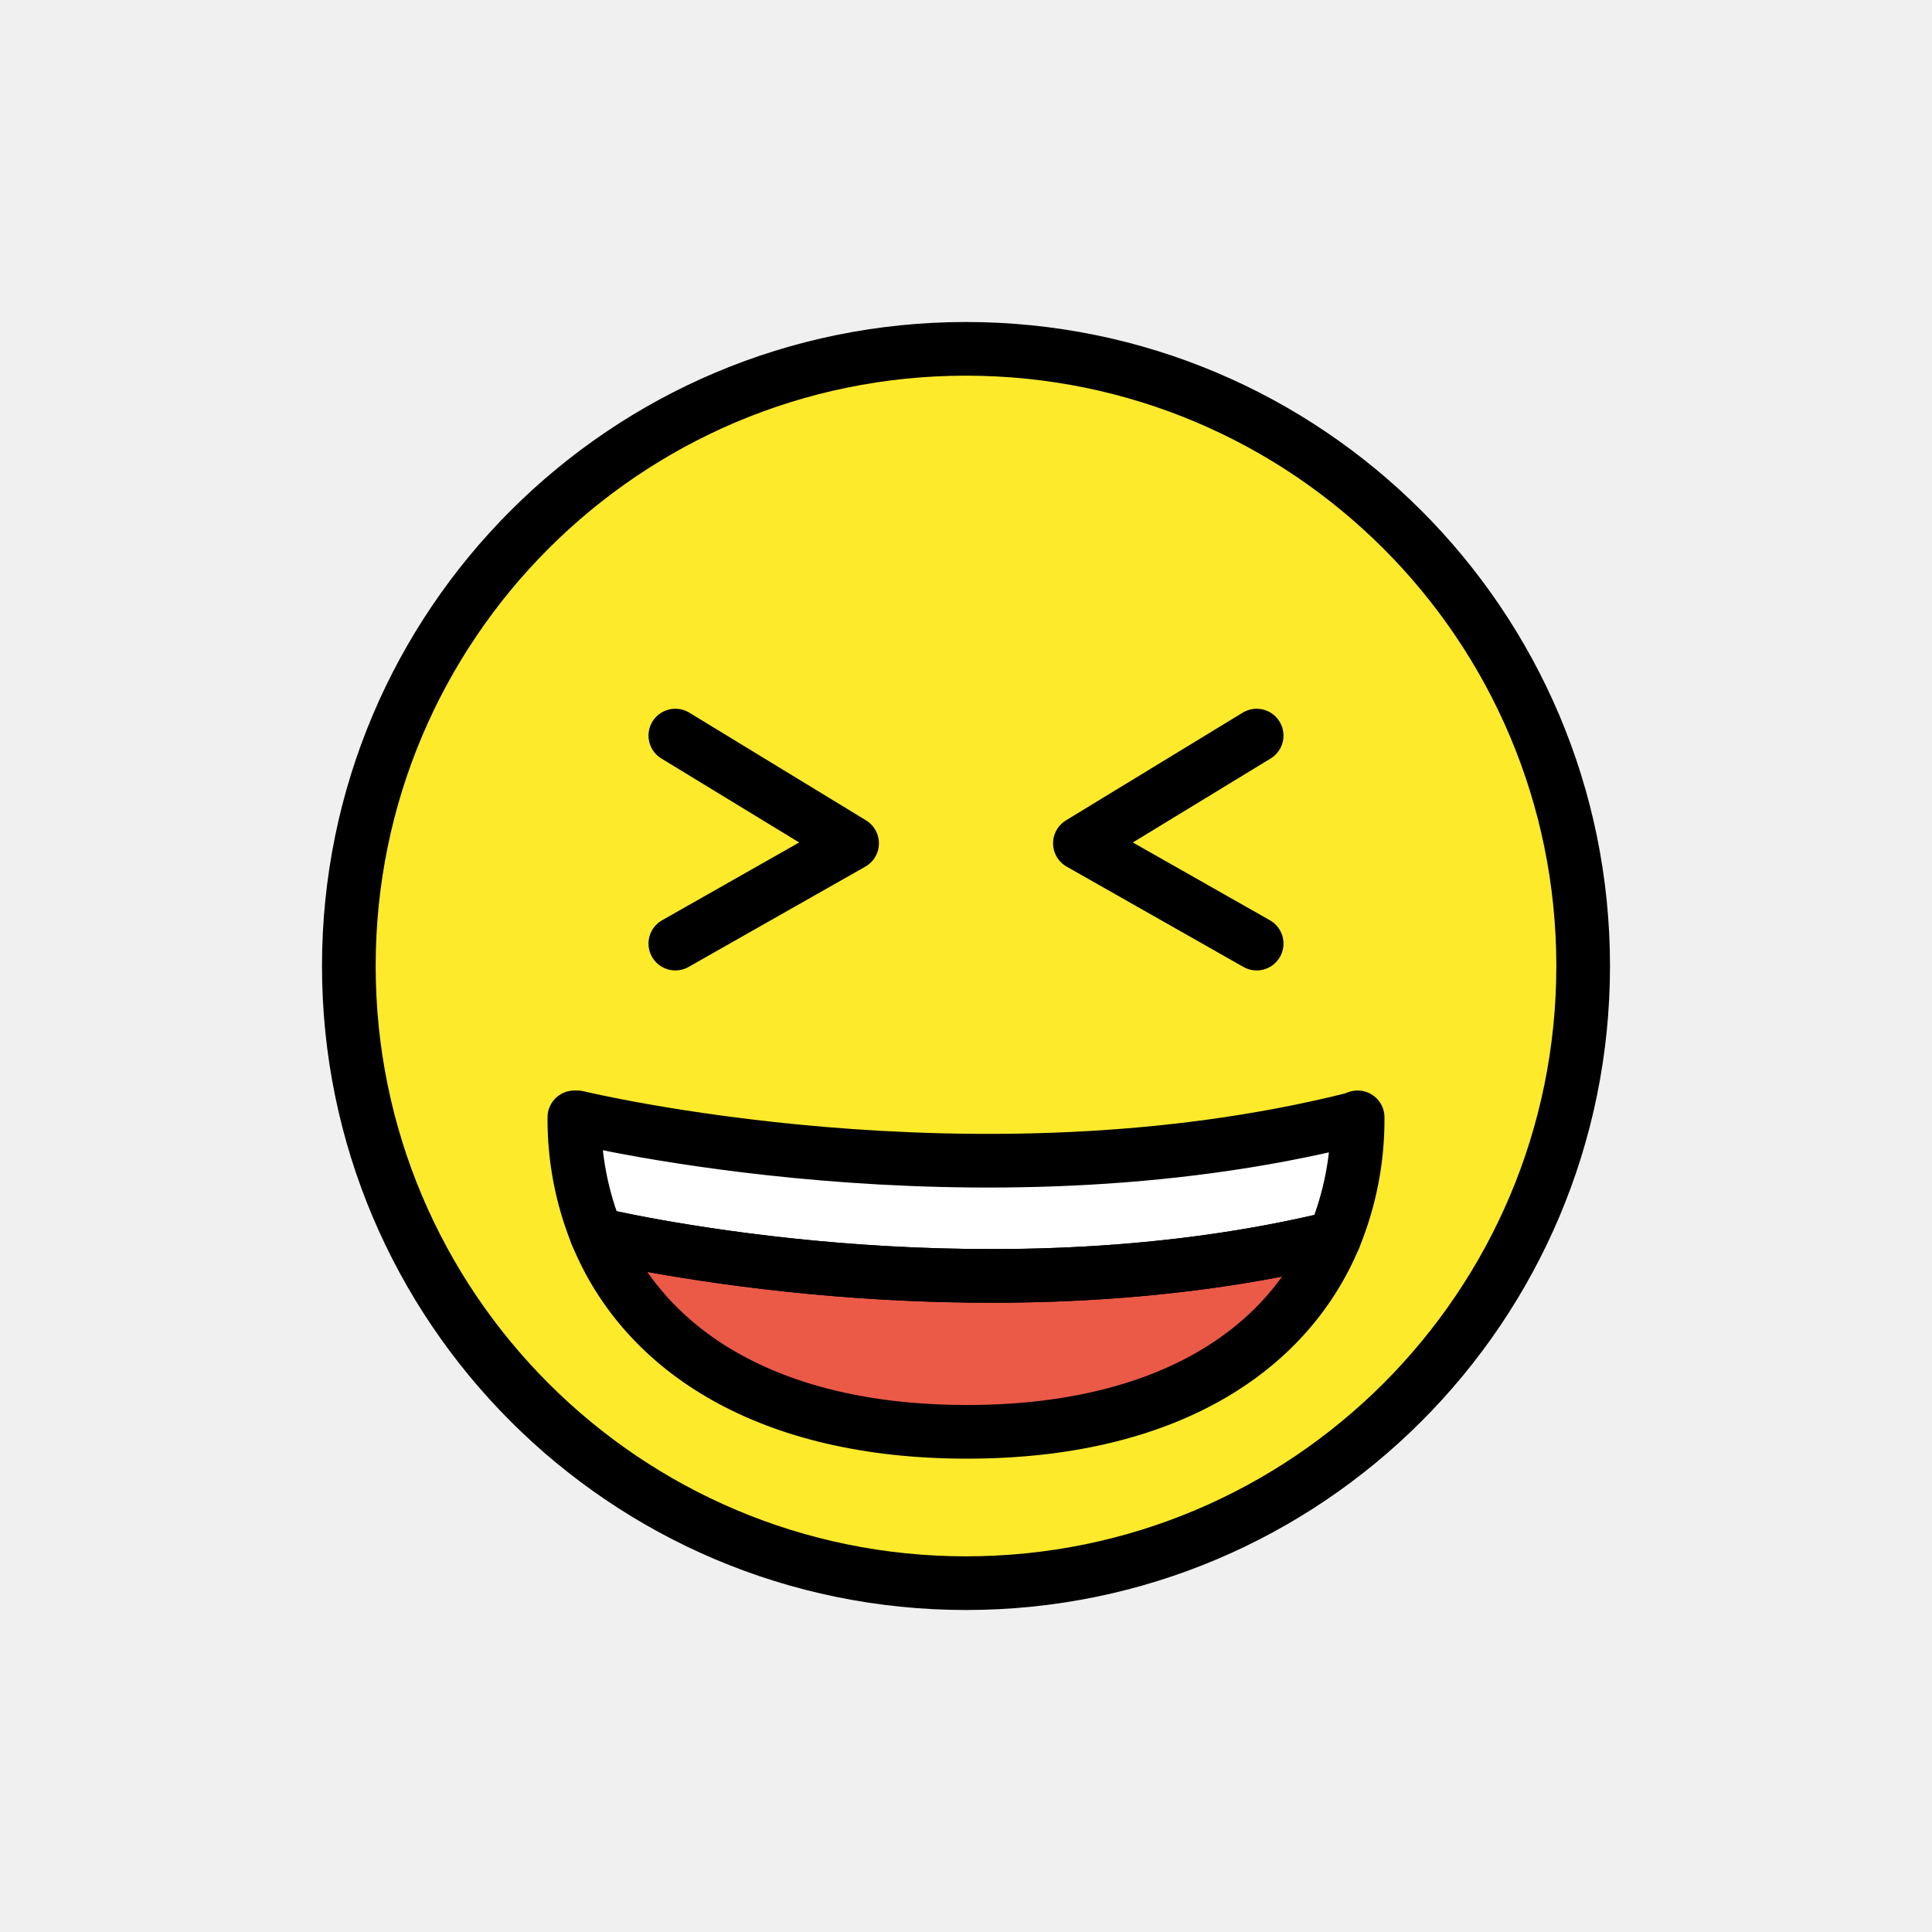
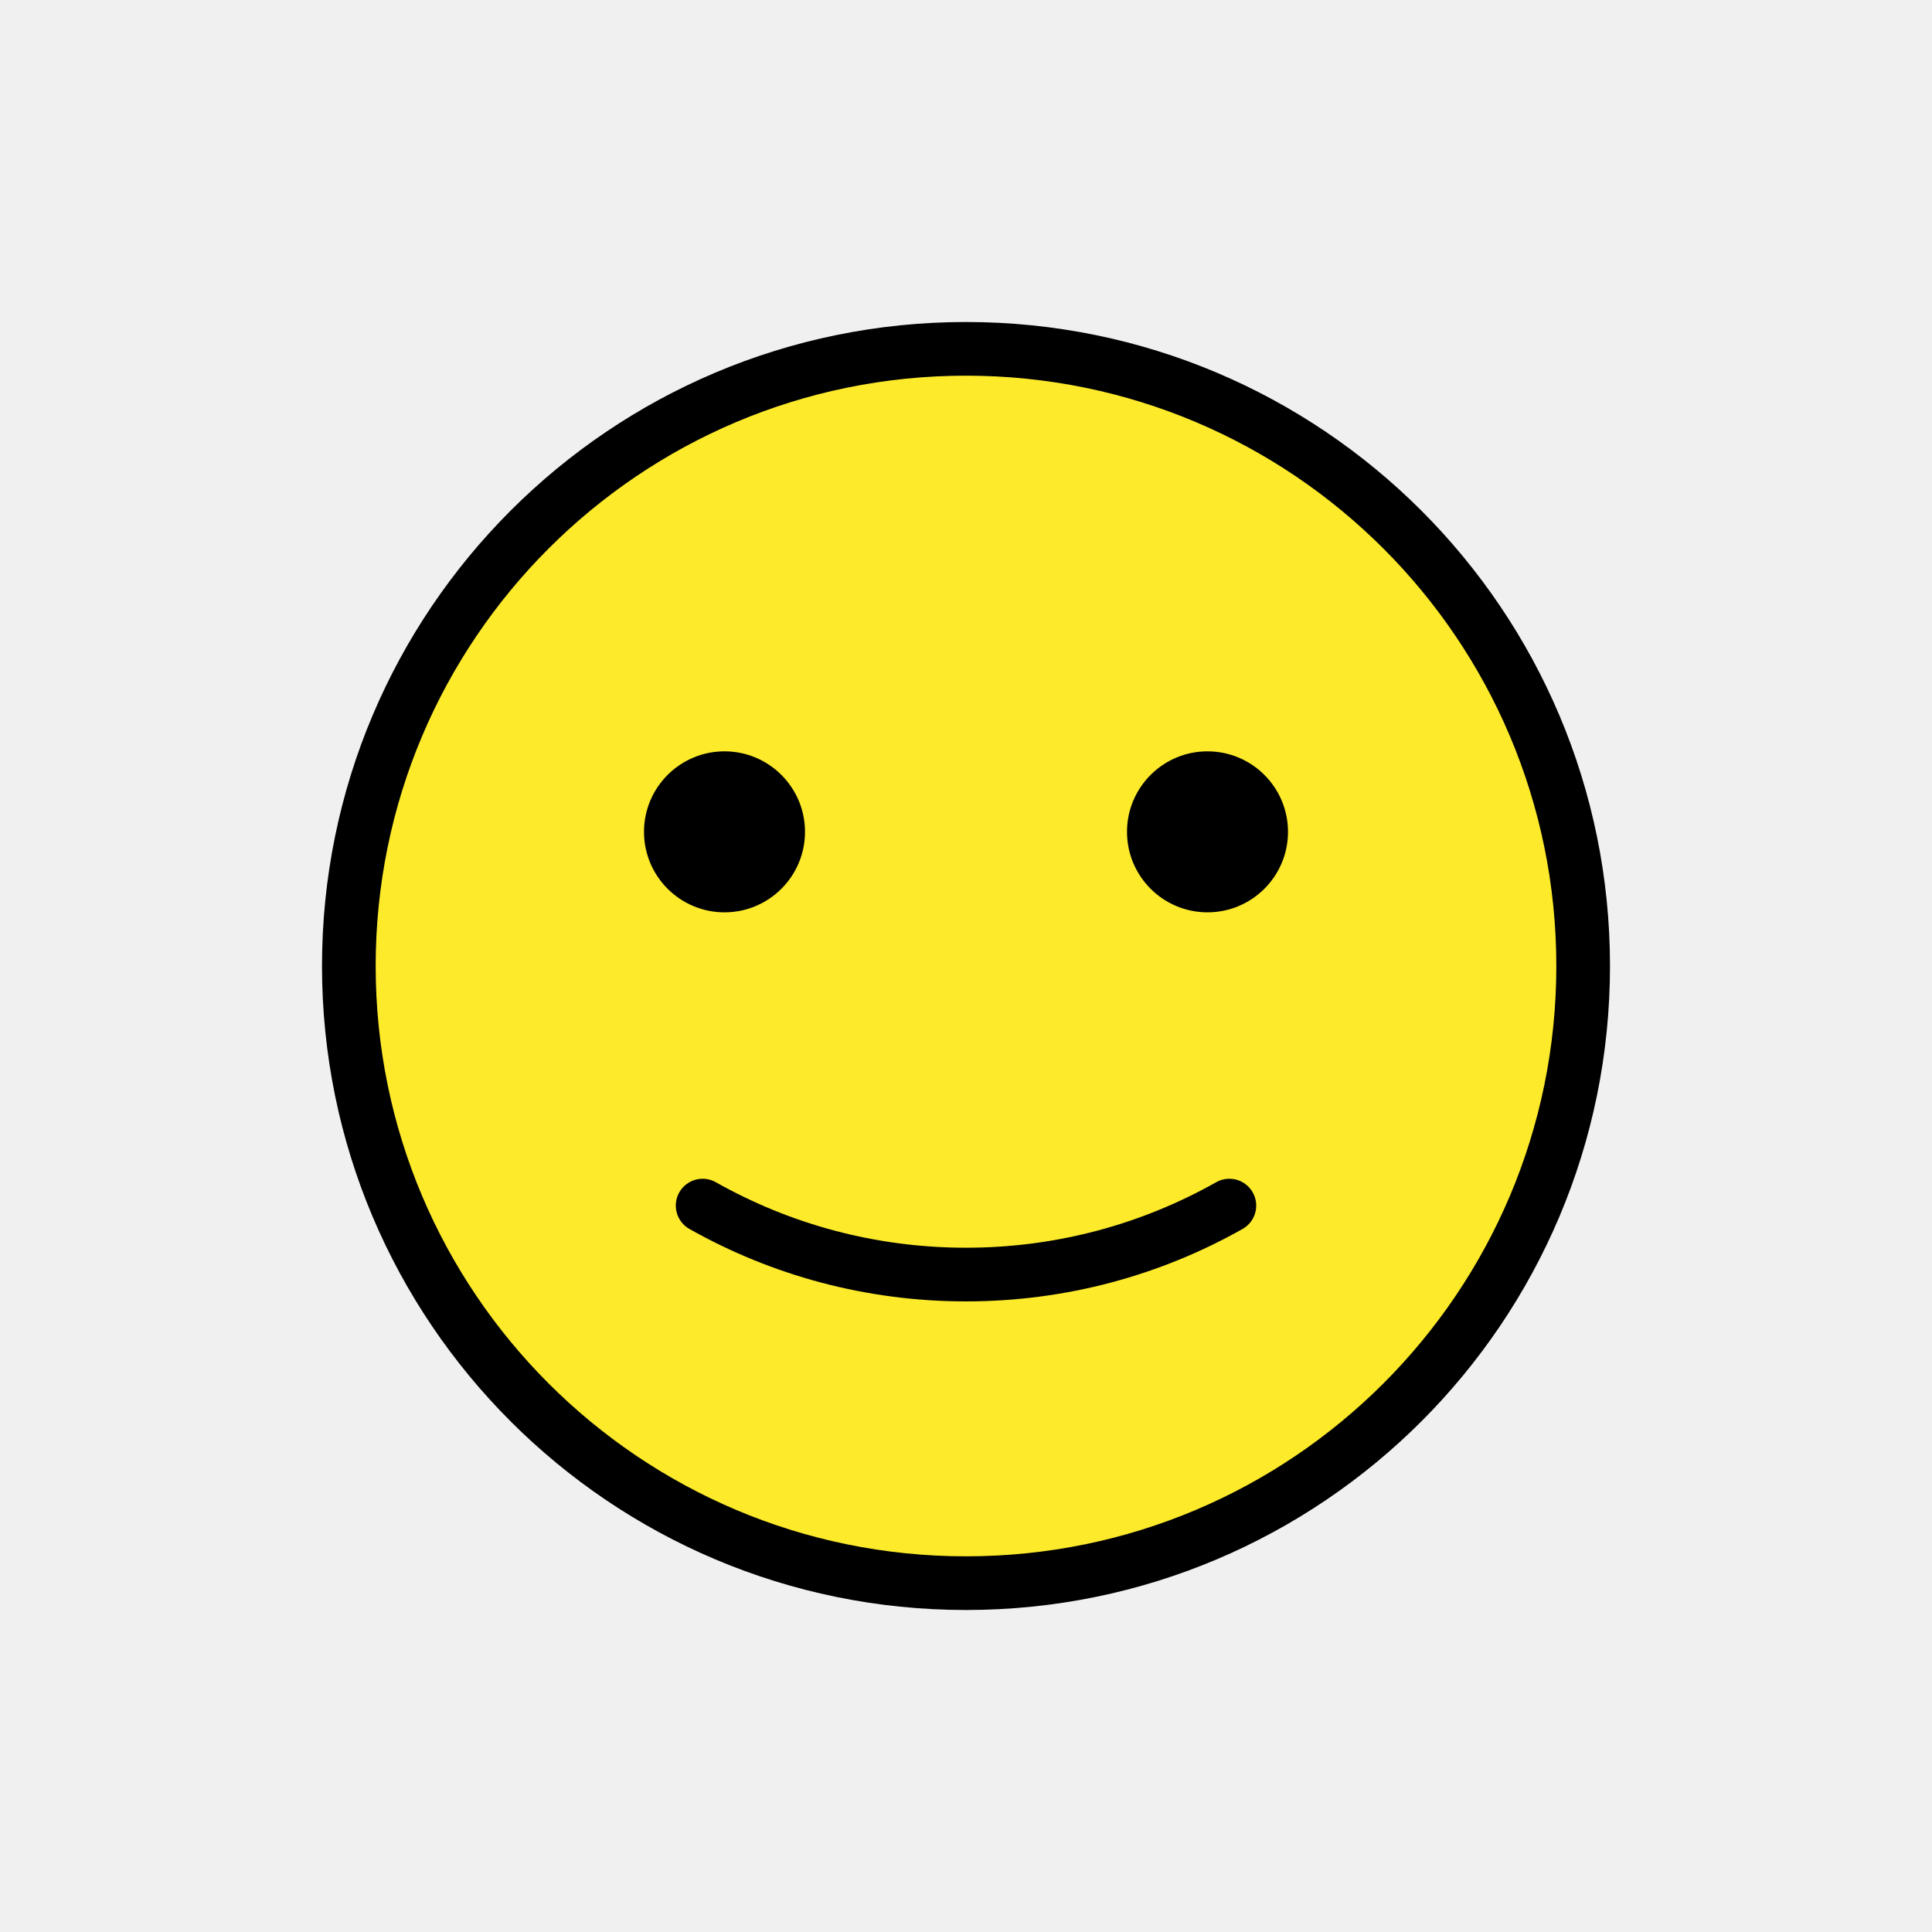
<svg xmlns="http://www.w3.org/2000/svg" id="emoji" viewBox="0 0 72 72">
  <g id="color">
-     <circle cx="36" cy="36" r="23" fill="#fcea2b" />
-     <path fill="#fff" d="M50.595,41.64a11.555,11.555,0,0,1-.87,4.49c-12.49,3.03-25.43.34-27.49-.13a11.435,11.435,0,0,1-.83-4.36h.11s14.8,3.59,28.89.07Z" />
-     <path fill="#ea5a47" d="M49.725,46.13c-1.79,4.27-6.35,7.23-13.69,7.23-7.41,0-12.03-3.03-13.8-7.36C24.295,46.47,37.235,49.16,49.725,46.13Z" />
+     <circle cx="36" cy="36" r="23" fill="#FCEA2B" />
  </g>
  <g id="hair" />
  <g id="skin" />
  <g id="skin-shadow" />
  <g id="line">
-     <polyline fill="none" stroke="#000" stroke-linecap="round" stroke-linejoin="round" stroke-width="2" points="25.168 27.413 31.755 31.427 25.168 35.165" />
-     <polyline fill="none" stroke="#000" stroke-linecap="round" stroke-linejoin="round" stroke-width="2" points="46.832 27.413 40.245 31.427 46.832 35.165" />
-     <circle cx="36" cy="36" r="23" fill="none" stroke="#000" stroke-linecap="round" stroke-linejoin="round" stroke-width="2" />
-     <path fill="none" stroke="#000" stroke-linecap="round" stroke-linejoin="round" stroke-width="2" d="M50.595,41.64a11.555,11.555,0,0,1-.87,4.49c-12.49,3.03-25.43.34-27.49-.13a11.435,11.435,0,0,1-.83-4.36h.11s14.8,3.59,28.89.07Z" />
-     <path fill="none" stroke="#000" stroke-linecap="round" stroke-linejoin="round" stroke-width="2" d="M49.725,46.13c-1.79,4.27-6.35,7.23-13.69,7.23-7.41,0-12.03-3.03-13.8-7.36C24.295,46.47,37.235,49.16,49.725,46.13Z" />
+     <circle cx="36" cy="36" r="23" fill="none" stroke="#000000" stroke-linecap="round" stroke-linejoin="round" stroke-width="2" />
+     <path fill="none" stroke="#000000" stroke-linecap="round" stroke-linejoin="round" stroke-width="2" d="M45.815,44.929 c-2.9,1.636-6.248,2.57-9.815,2.57s-6.915-0.934-9.815-2.57" />
+     <path d="M30,31c0,1.657-1.345,3-3,3c-1.655,0-3-1.343-3-3c0-1.655,1.345-3,3-3C28.655,28,30,29.345,30,31" />
+     <path d="M48,31c0,1.657-1.345,3-3,3s-3-1.343-3-3c0-1.655,1.345-3,3-3S48,29.345,48,31" />
  </g>
</svg>
